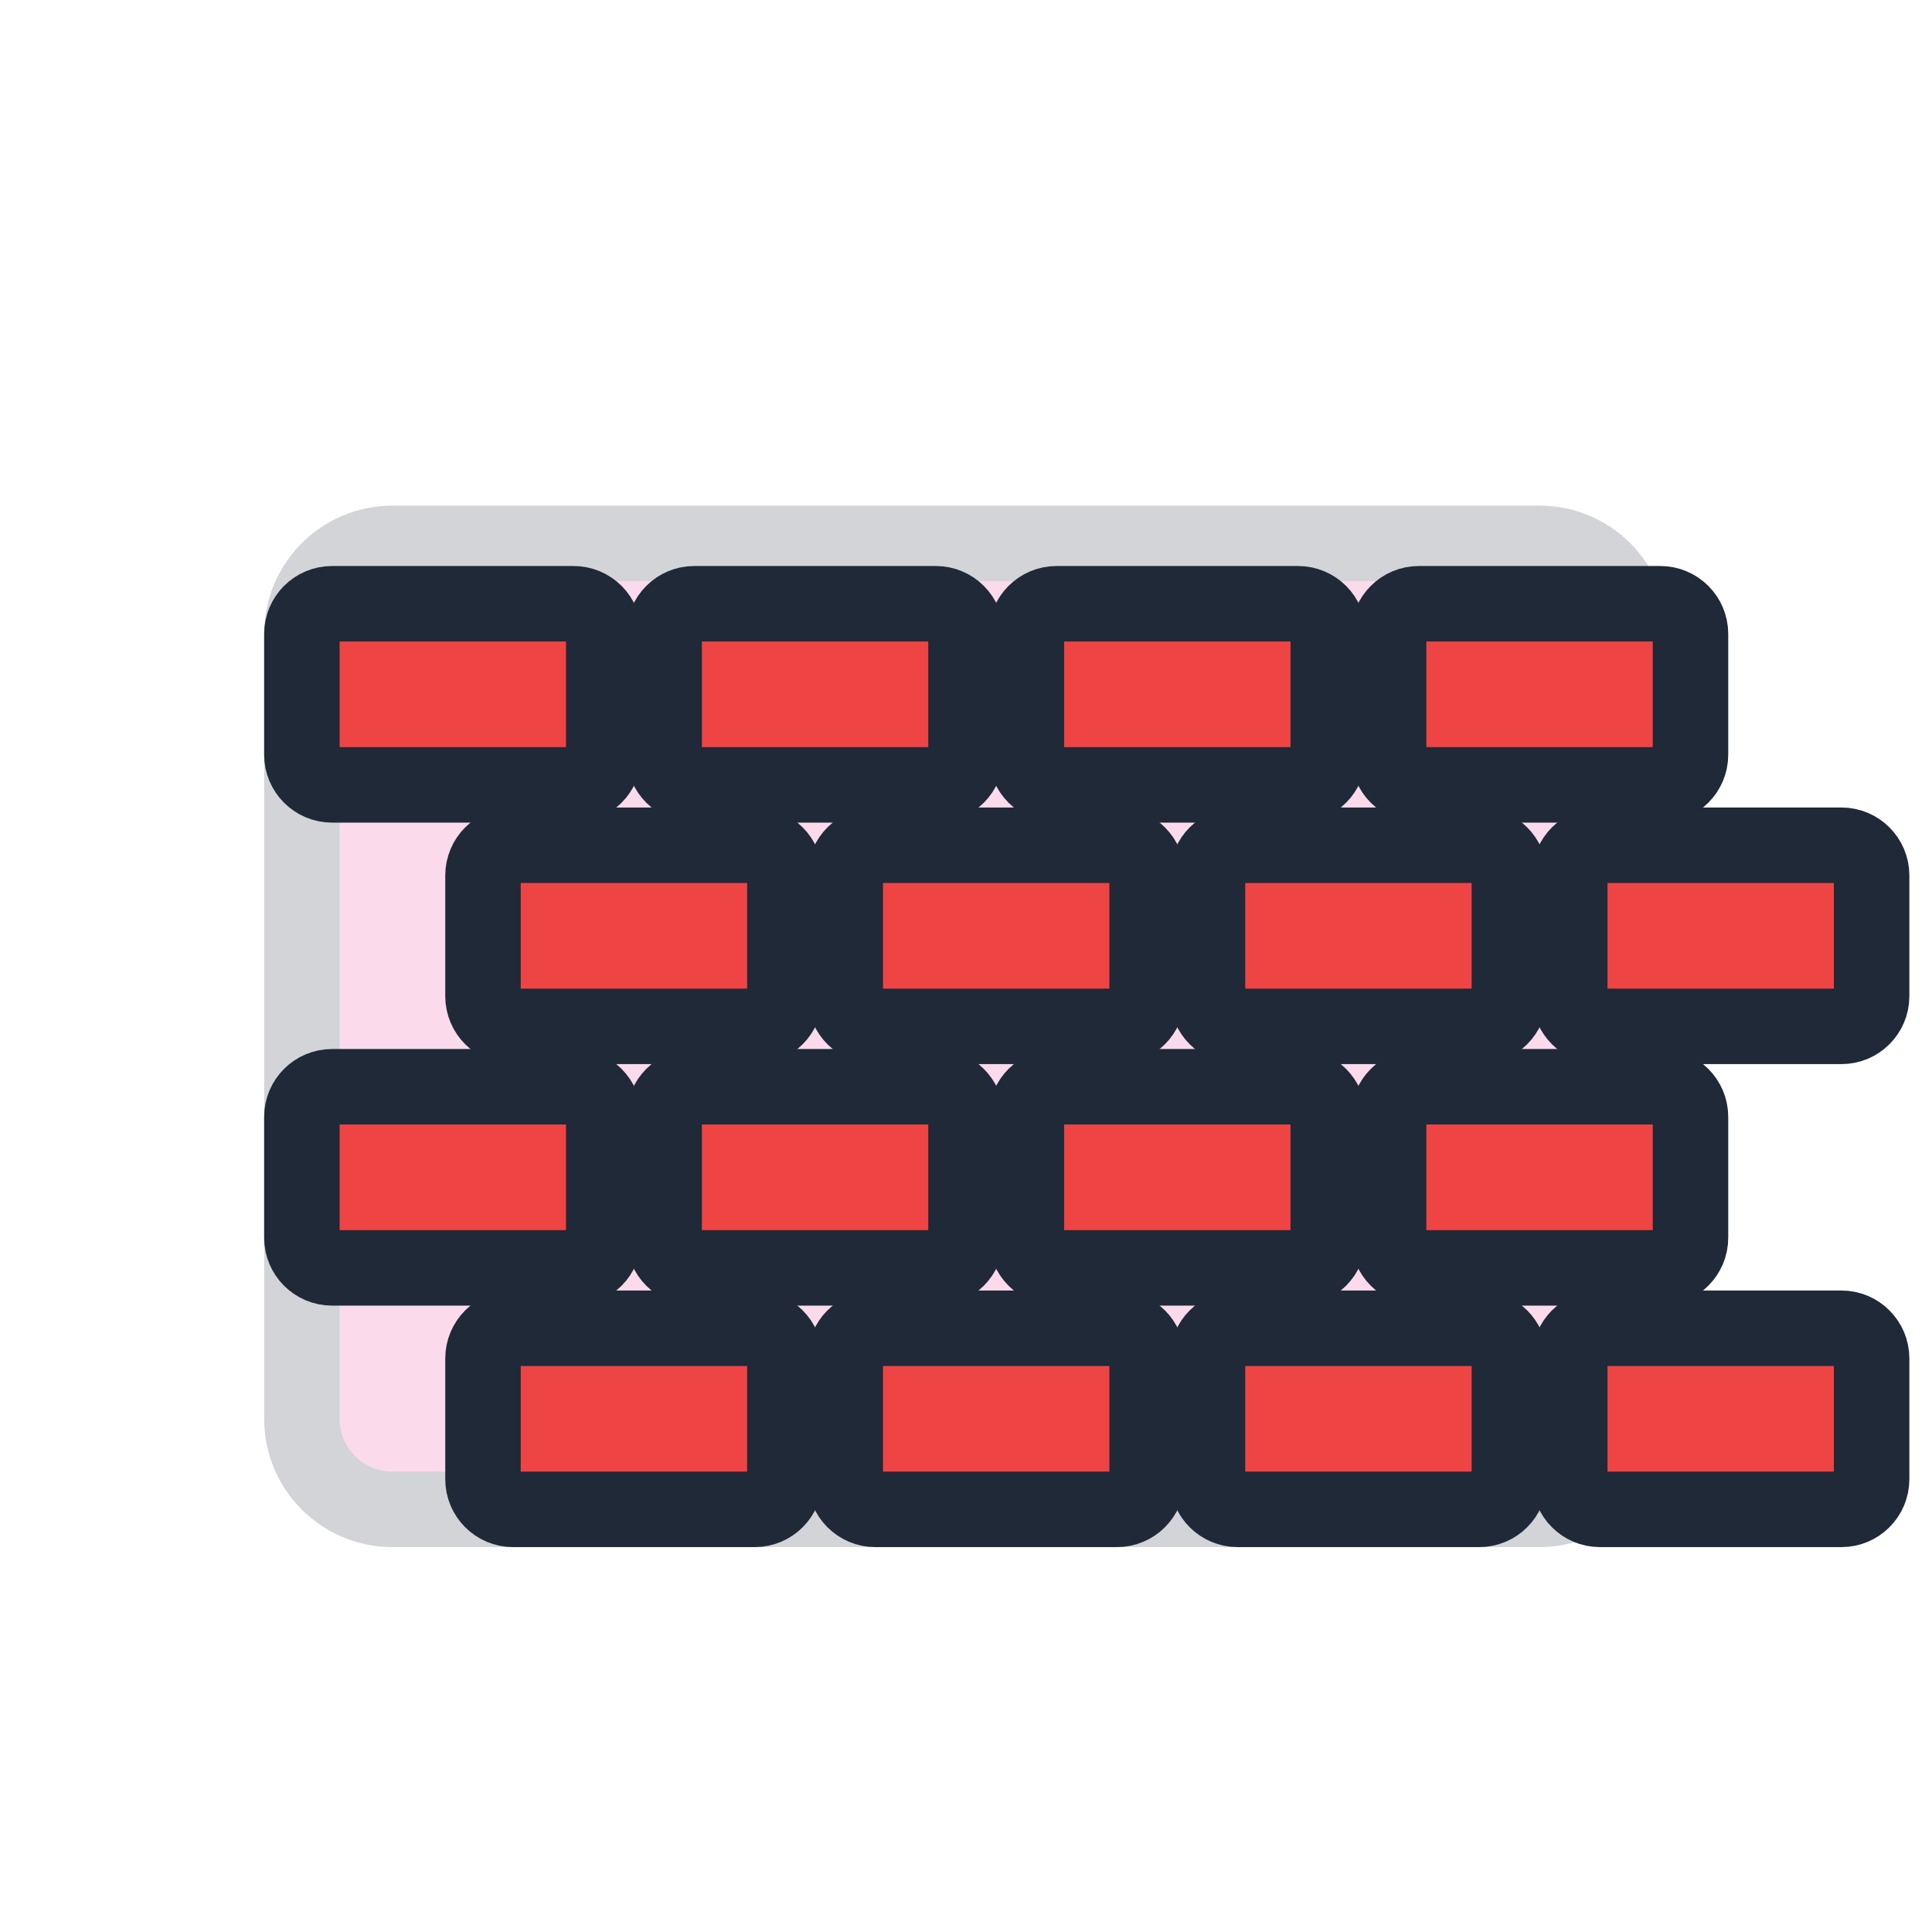
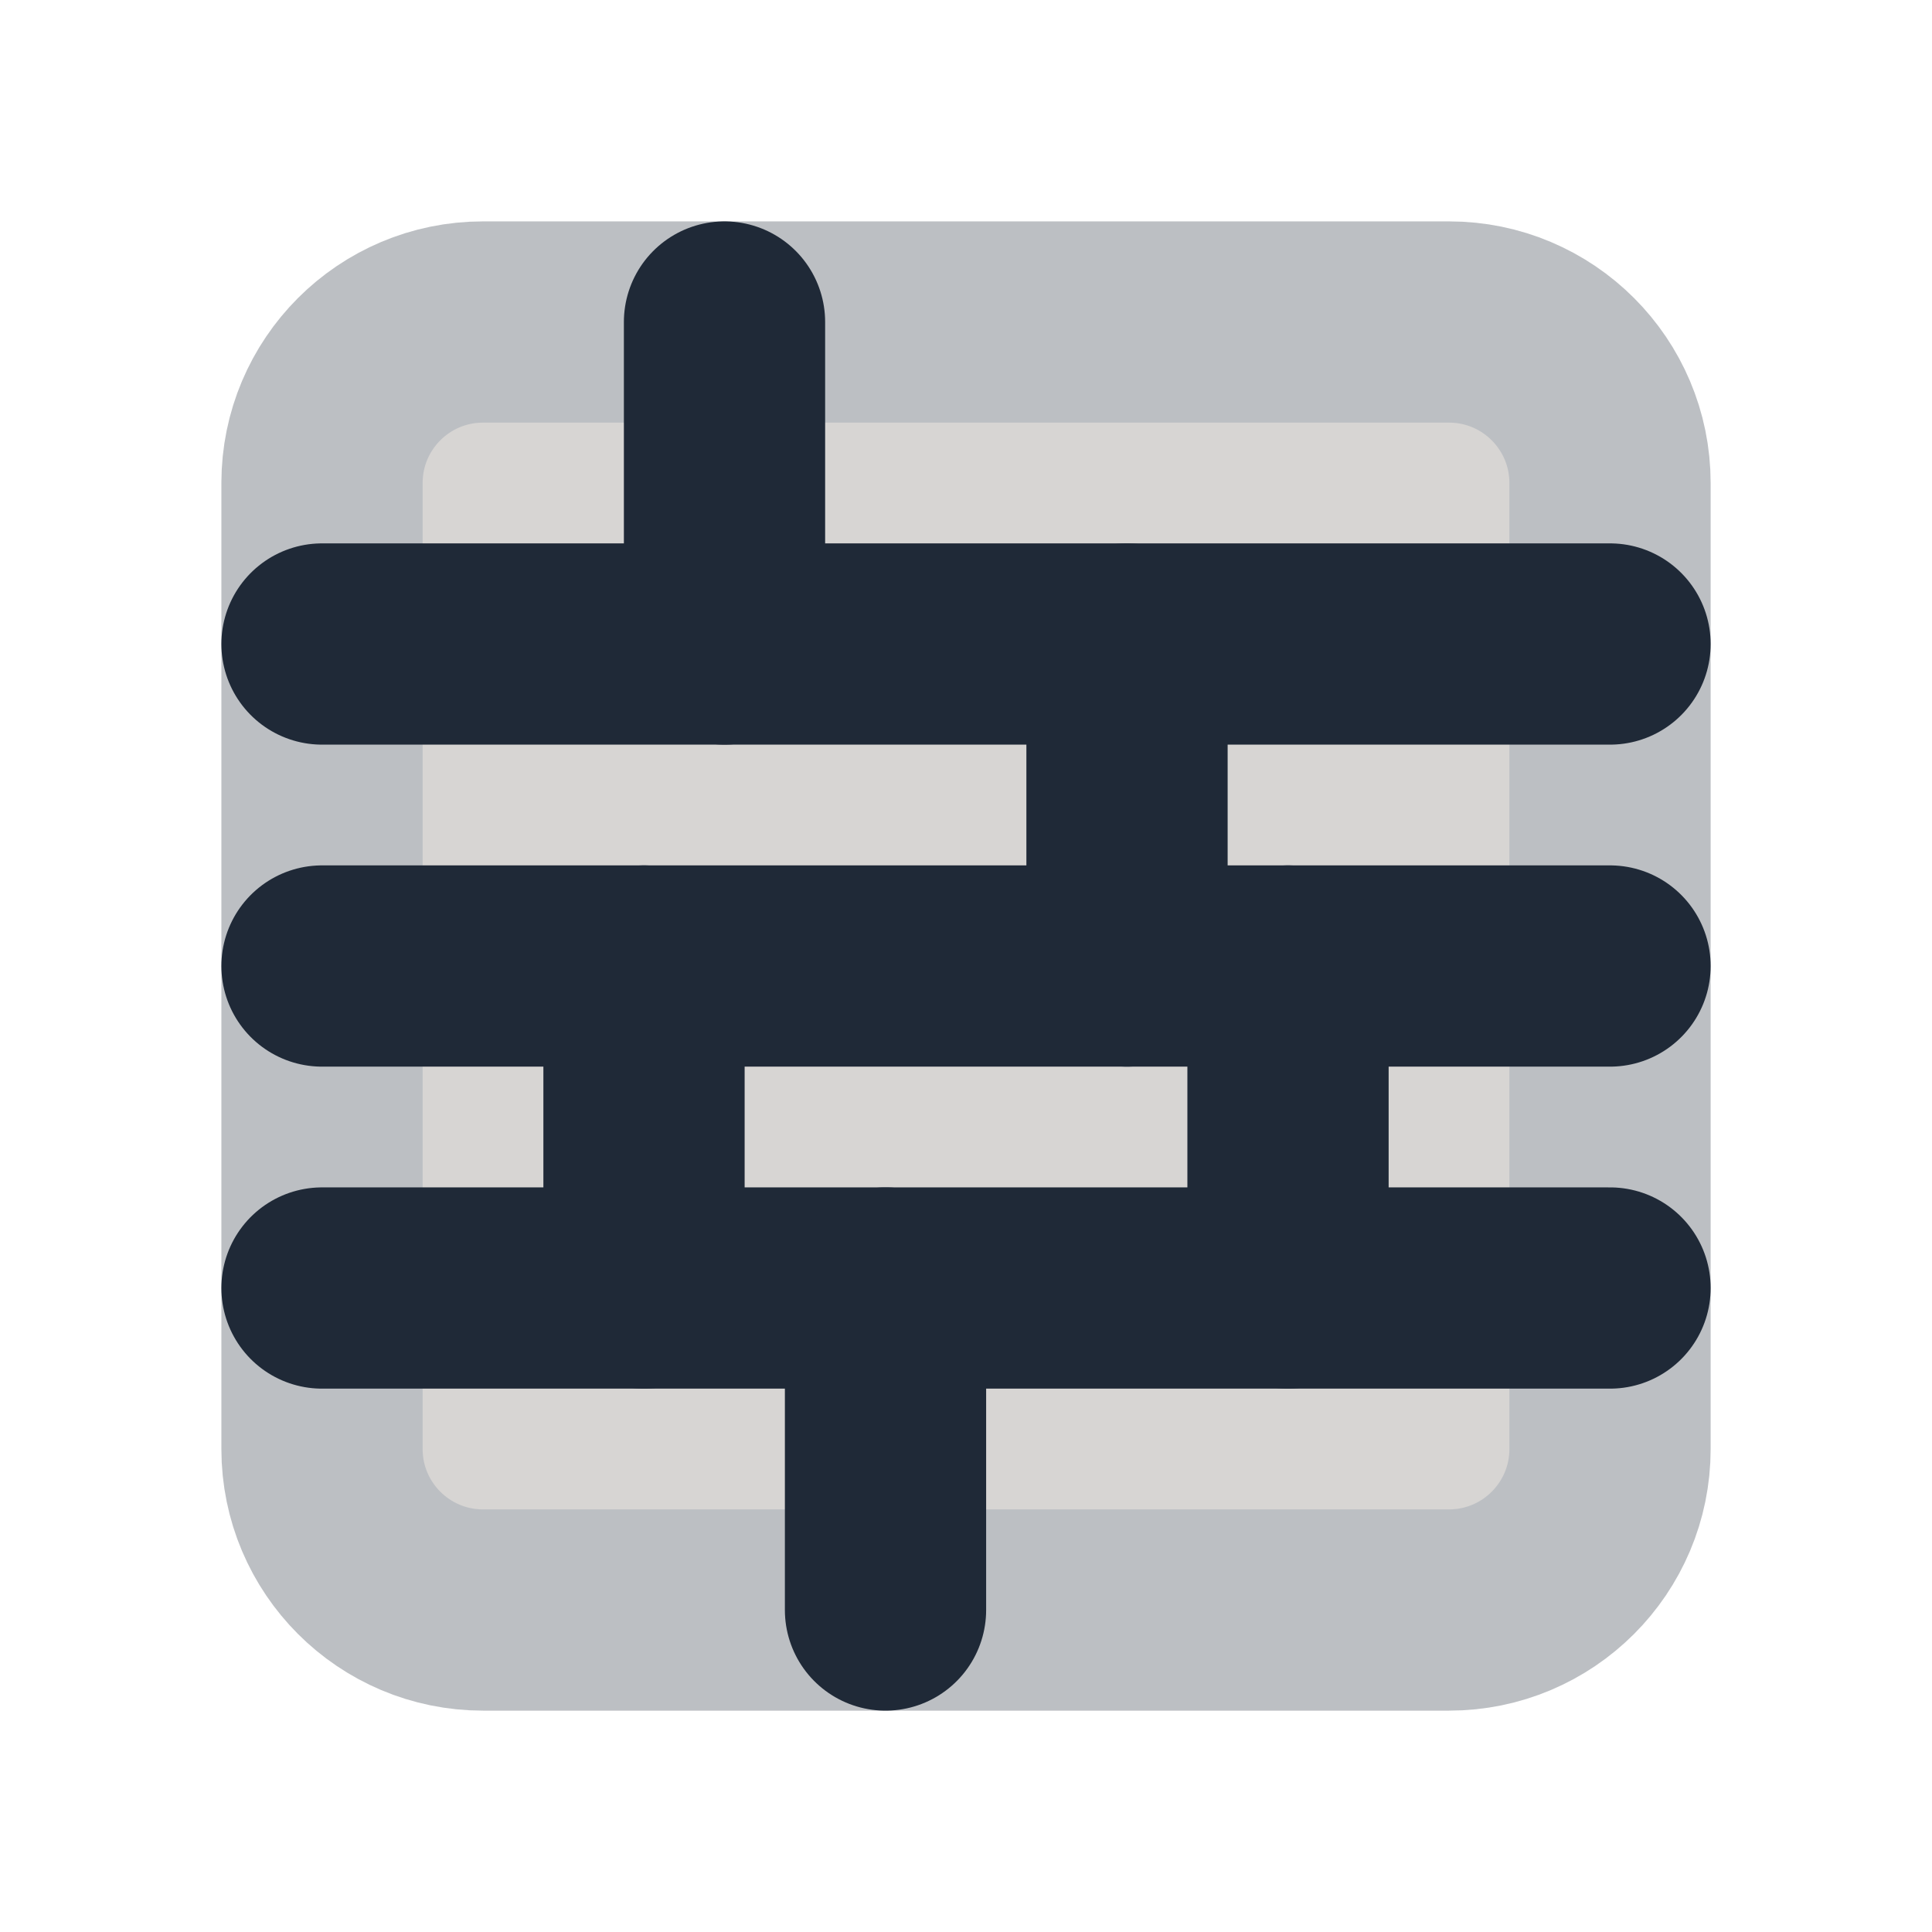
<svg xmlns="http://www.w3.org/2000/svg" width="64" height="64" viewBox="0 0 64 64" fill="none">
-   <g stroke="#1F2937" stroke-width="2.5" stroke-linecap="round" stroke-linejoin="round">
-     <rect x="10" y="18" width="44" height="32" rx="3" fill="#EC4899" opacity="0.2" />
-     <rect x="10" y="20" width="10" height="6" rx="1" fill="#EF4444" />
-     <rect x="22" y="20" width="10" height="6" rx="1" fill="#EF4444" />
-     <rect x="34" y="20" width="10" height="6" rx="1" fill="#EF4444" />
-     <rect x="46" y="20" width="10" height="6" rx="1" fill="#EF4444" />
-     <rect x="16" y="28" width="10" height="6" rx="1" fill="#EF4444" />
-     <rect x="28" y="28" width="10" height="6" rx="1" fill="#EF4444" />
-     <rect x="40" y="28" width="10" height="6" rx="1" fill="#EF4444" />
-     <rect x="52" y="28" width="10" height="6" rx="1" fill="#EF4444" />
-     <rect x="10" y="36" width="10" height="6" rx="1" fill="#EF4444" />
-     <rect x="22" y="36" width="10" height="6" rx="1" fill="#EF4444" />
-     <rect x="34" y="36" width="10" height="6" rx="1" fill="#EF4444" />
-     <rect x="46" y="36" width="10" height="6" rx="1" fill="#EF4444" />
-     <rect x="16" y="44" width="10" height="6" rx="1" fill="#EF4444" />
-     <rect x="28" y="44" width="10" height="6" rx="1" fill="#EF4444" />
-     <rect x="40" y="44" width="10" height="6" rx="1" fill="#EF4444" />
-     <rect x="52" y="44" width="10" height="6" rx="1" fill="#EF4444" />
+   <g stroke="#1F2937" stroke-width="2.5" stroke-linecap="round" stroke-linejoin="round" transform="scale(2.6667)">
+     <path stroke="none" d="M0 0h24v24H0z" fill="none" />
+     <path d="M4 6a2 2 0 0 1 2 -2h12a2 2 0 0 1 2 2v12a2 2 0 0 1 -2 2h-12a2 2 0 0 1 -2 -2l0 -12" fill="#78716C" opacity="0.3" />
+     <path d="M4 8h16" />
+     <path d="M20 12h-16" />
+     <path d="M4 16h16" />
+     <path d="M9 4v4" />
+     <path d="M14 8v4" />
+     <path d="M8 12v4" />
+     <path d="M16 12v4" />
+     <path d="M11 16v4" />
  </g>
</svg>
